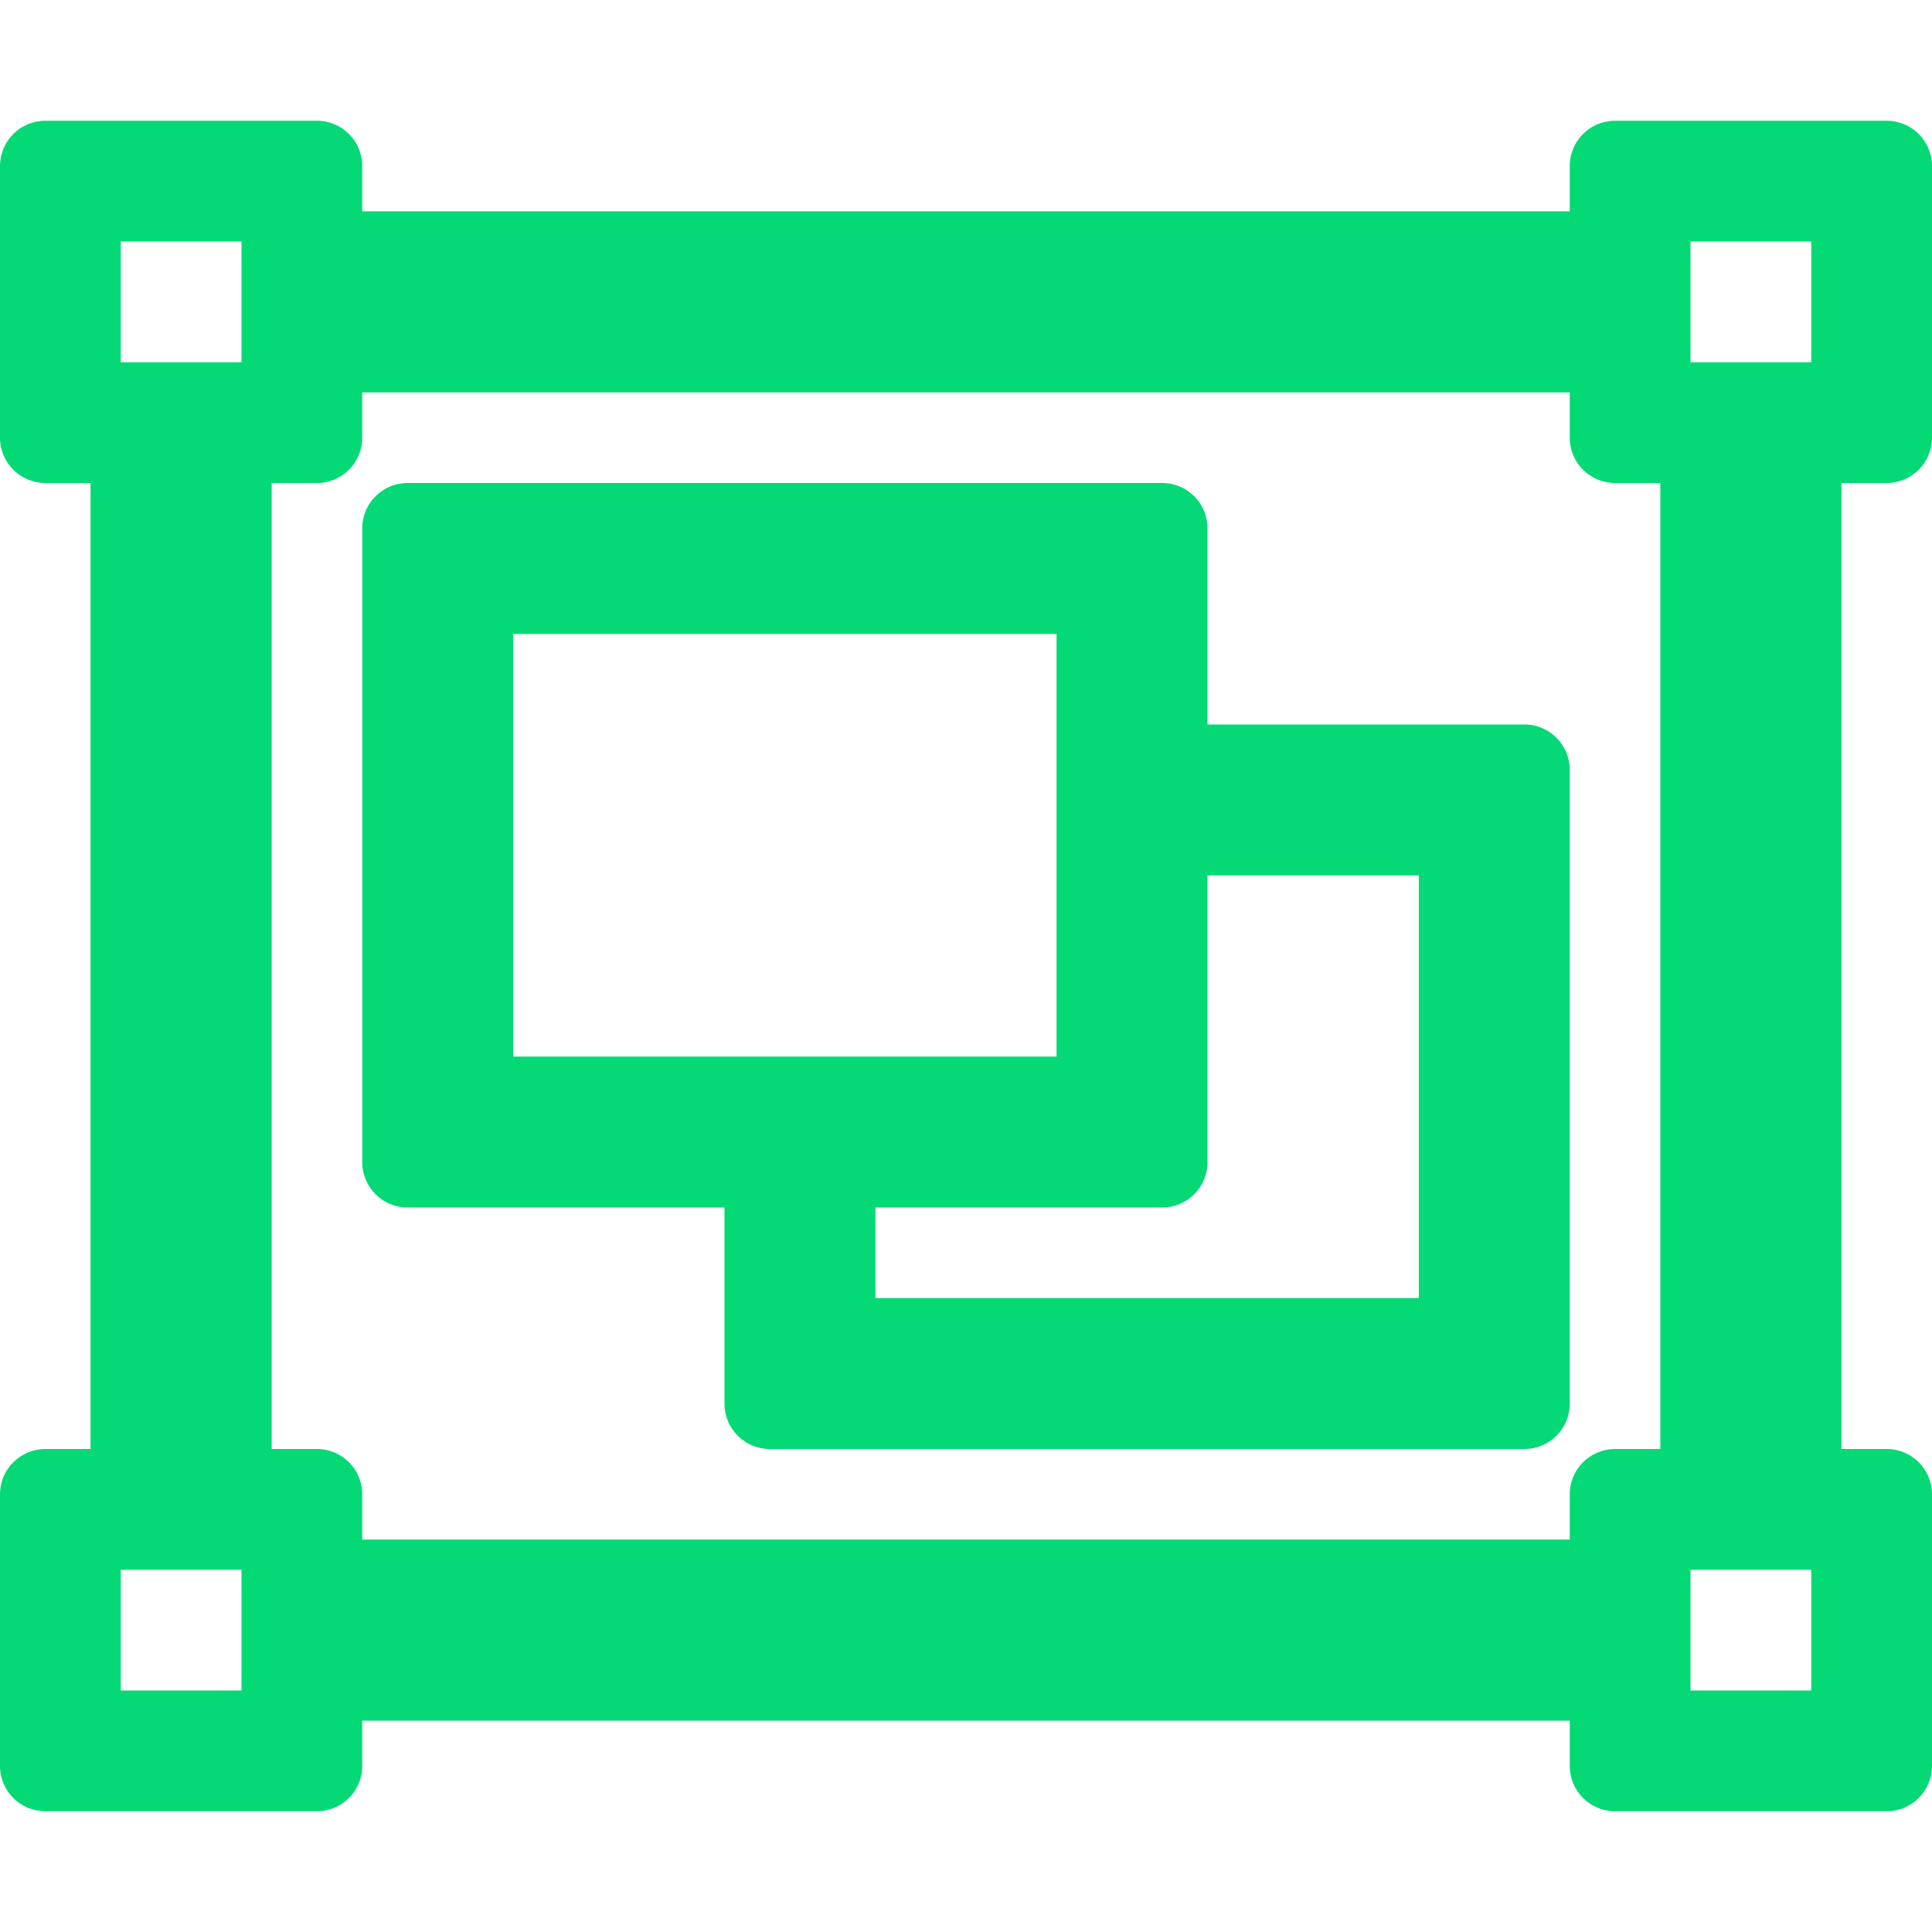
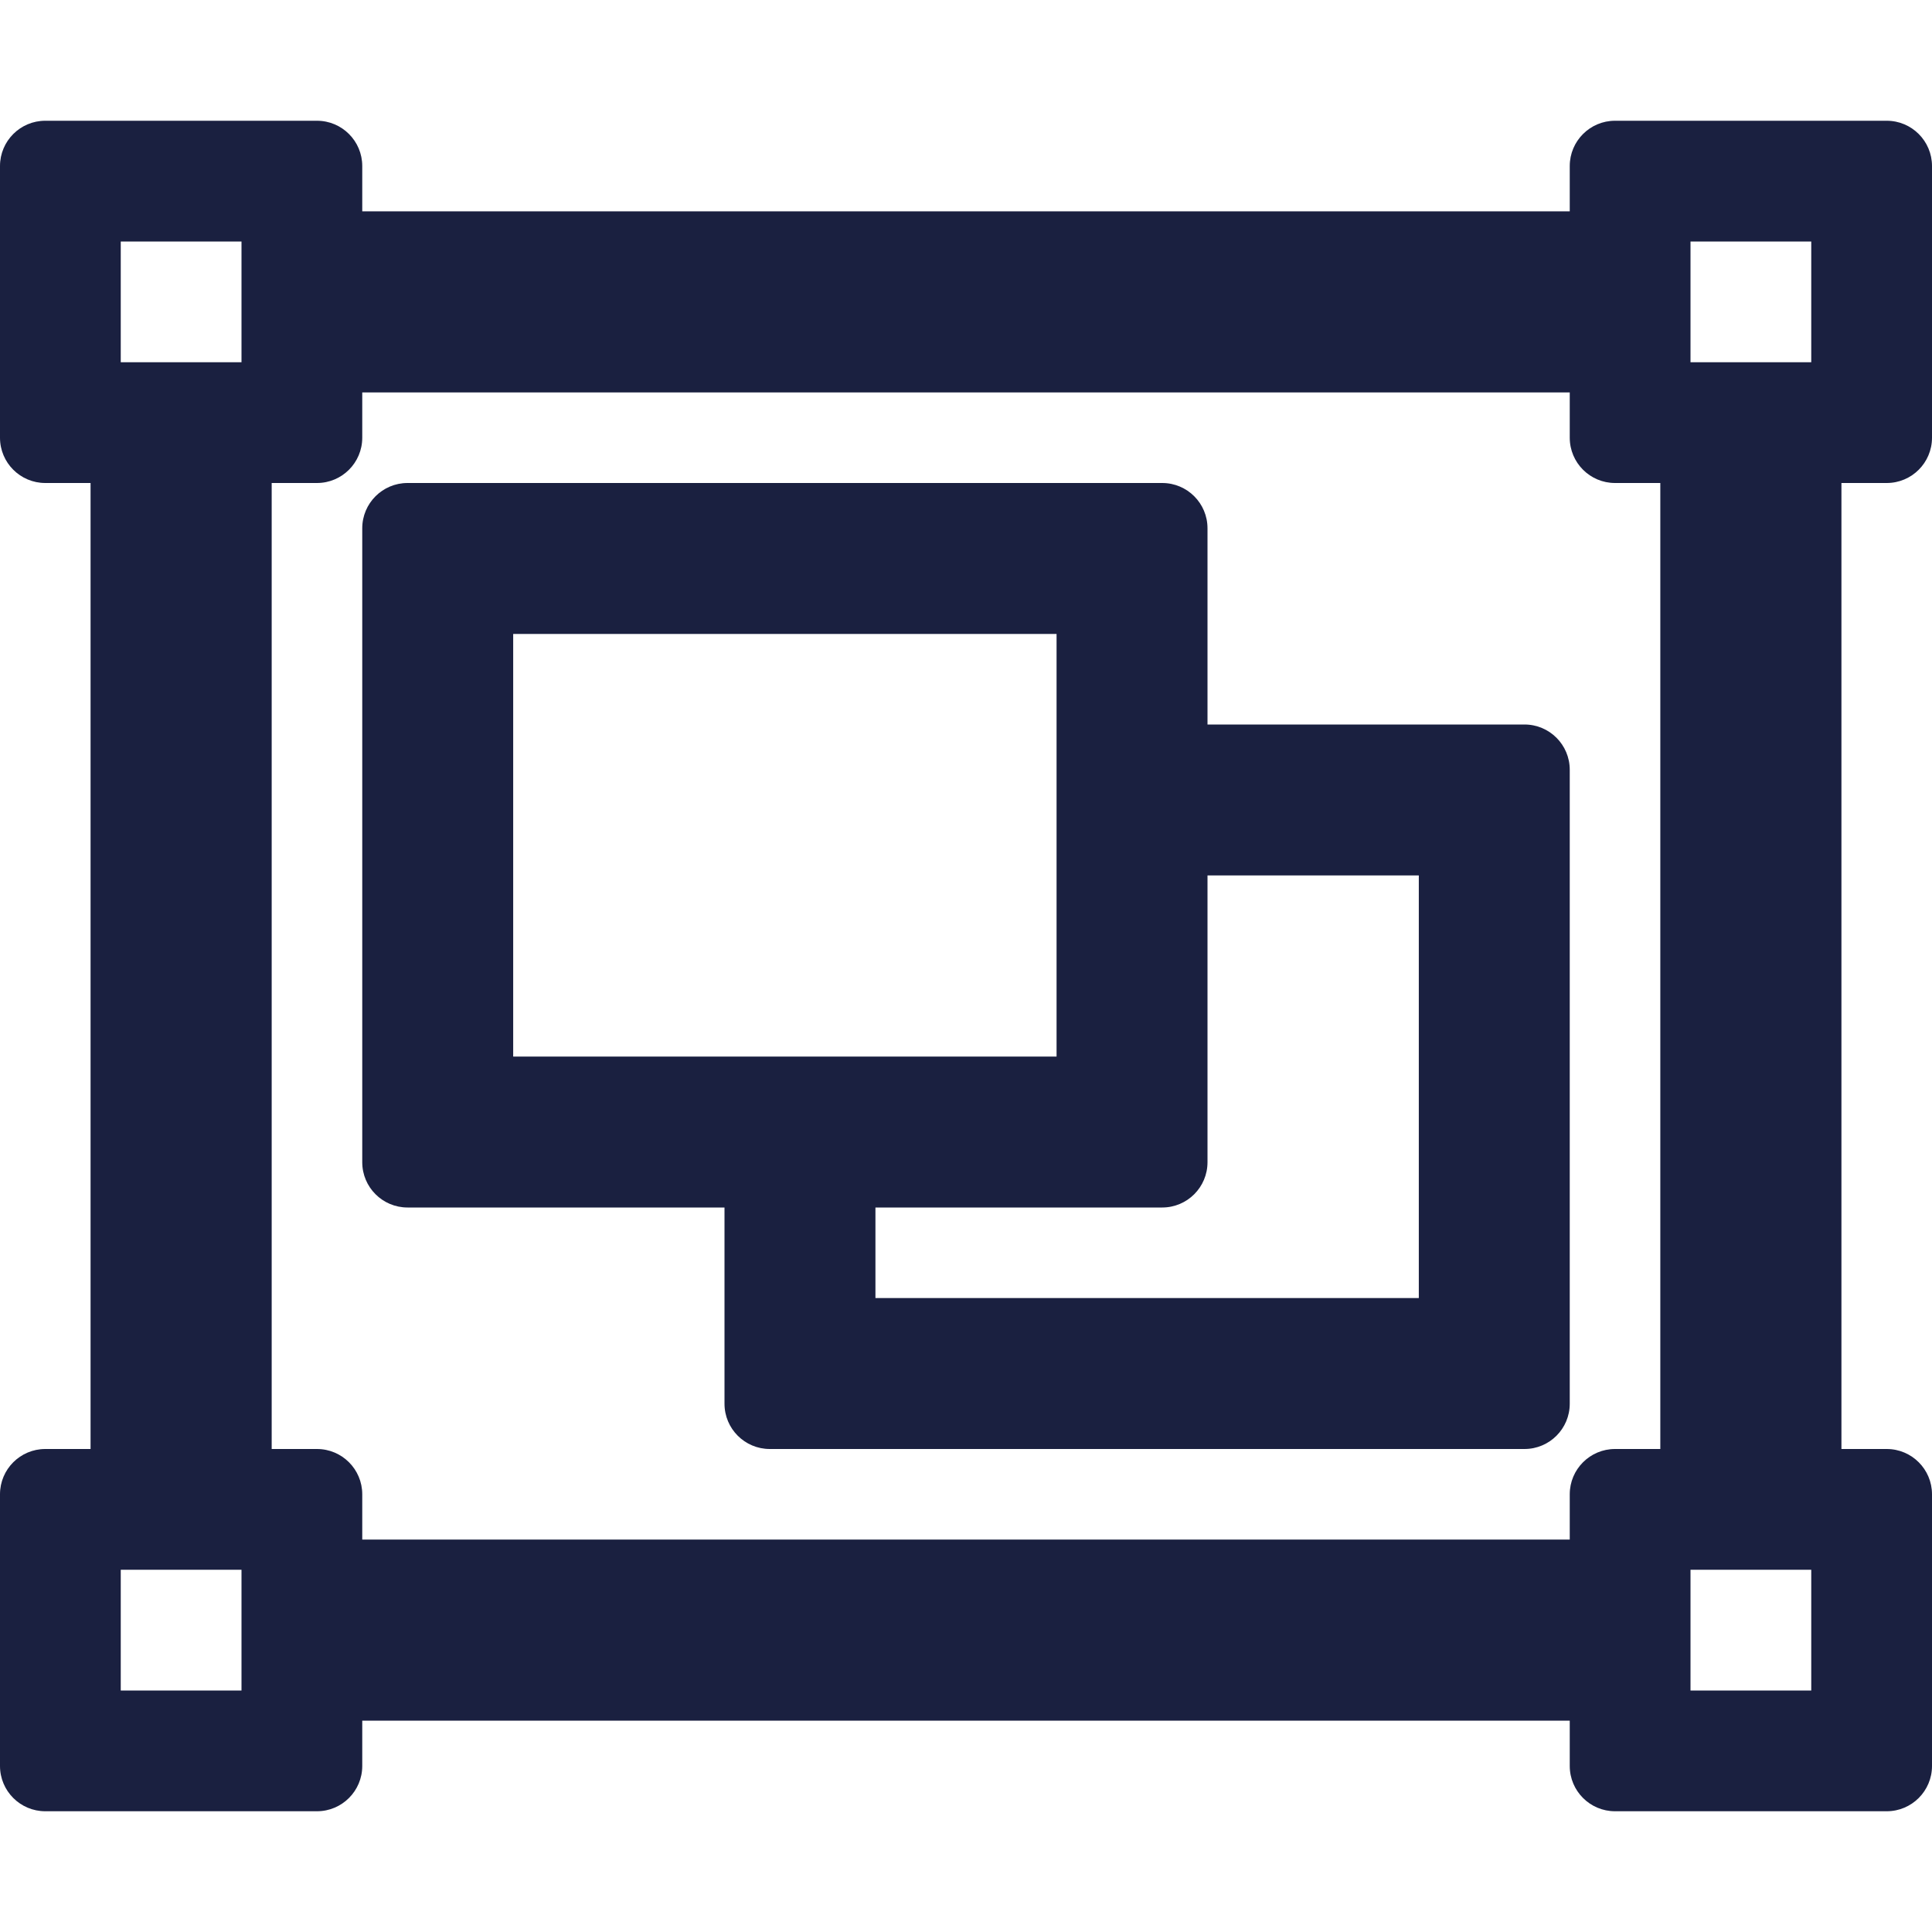
<svg xmlns="http://www.w3.org/2000/svg" aria-hidden="true" focusable="false" data-prefix="far" data-icon="object-group" class="svg-inline--fa fa-object-group fa-w-16" role="img" viewBox="0 0 512 512">
-   <path fill="#04d976" d="M500 128c6.627 0 12-5.373 12-12V44c0-6.627-5.373-12-12-12h-72c-6.627 0-12 5.373-12 12v12H96V44c0-6.627-5.373-12-12-12H12C5.373 32 0 37.373 0 44v72c0 6.627 5.373 12 12 12h12v256H12c-6.627 0-12 5.373-12 12v72c0 6.627 5.373 12 12 12h72c6.627 0 12-5.373 12-12v-12h320v12c0 6.627 5.373 12 12 12h72c6.627 0 12-5.373 12-12v-72c0-6.627-5.373-12-12-12h-12V128h12zm-52-64h32v32h-32V64zM32 64h32v32H32V64zm32 384H32v-32h32v32zm416 0h-32v-32h32v32zm-40-64h-12c-6.627 0-12 5.373-12 12v12H96v-12c0-6.627-5.373-12-12-12H72V128h12c6.627 0 12-5.373 12-12v-12h320v12c0 6.627 5.373 12 12 12h12v256zm-36-192h-84v-52c0-6.628-5.373-12-12-12H108c-6.627 0-12 5.372-12 12v168c0 6.628 5.373 12 12 12h84v52c0 6.628 5.373 12 12 12h200c6.627 0 12-5.372 12-12V204c0-6.628-5.373-12-12-12zm-268-24h144v112H136V168zm240 176H232v-24h76c6.627 0 12-5.372 12-12v-76h56v112z" />
+   <path fill="#1a2040" d="M500 128c6.627 0 12-5.373 12-12V44c0-6.627-5.373-12-12-12h-72c-6.627 0-12 5.373-12 12v12H96V44c0-6.627-5.373-12-12-12H12C5.373 32 0 37.373 0 44v72c0 6.627 5.373 12 12 12h12v256H12c-6.627 0-12 5.373-12 12v72c0 6.627 5.373 12 12 12h72c6.627 0 12-5.373 12-12v-12h320v12c0 6.627 5.373 12 12 12h72c6.627 0 12-5.373 12-12v-72c0-6.627-5.373-12-12-12h-12V128h12zm-52-64h32v32h-32V64zM32 64h32v32H32V64zm32 384H32v-32h32v32zm416 0h-32v-32h32v32zm-40-64h-12c-6.627 0-12 5.373-12 12v12H96v-12c0-6.627-5.373-12-12-12H72V128h12c6.627 0 12-5.373 12-12v-12h320v12c0 6.627 5.373 12 12 12h12v256zm-36-192h-84v-52c0-6.628-5.373-12-12-12H108c-6.627 0-12 5.372-12 12v168c0 6.628 5.373 12 12 12h84v52c0 6.628 5.373 12 12 12h200c6.627 0 12-5.372 12-12V204c0-6.628-5.373-12-12-12zm-268-24h144v112H136V168zm240 176H232v-24h76c6.627 0 12-5.372 12-12v-76h56v112z" />
</svg>
